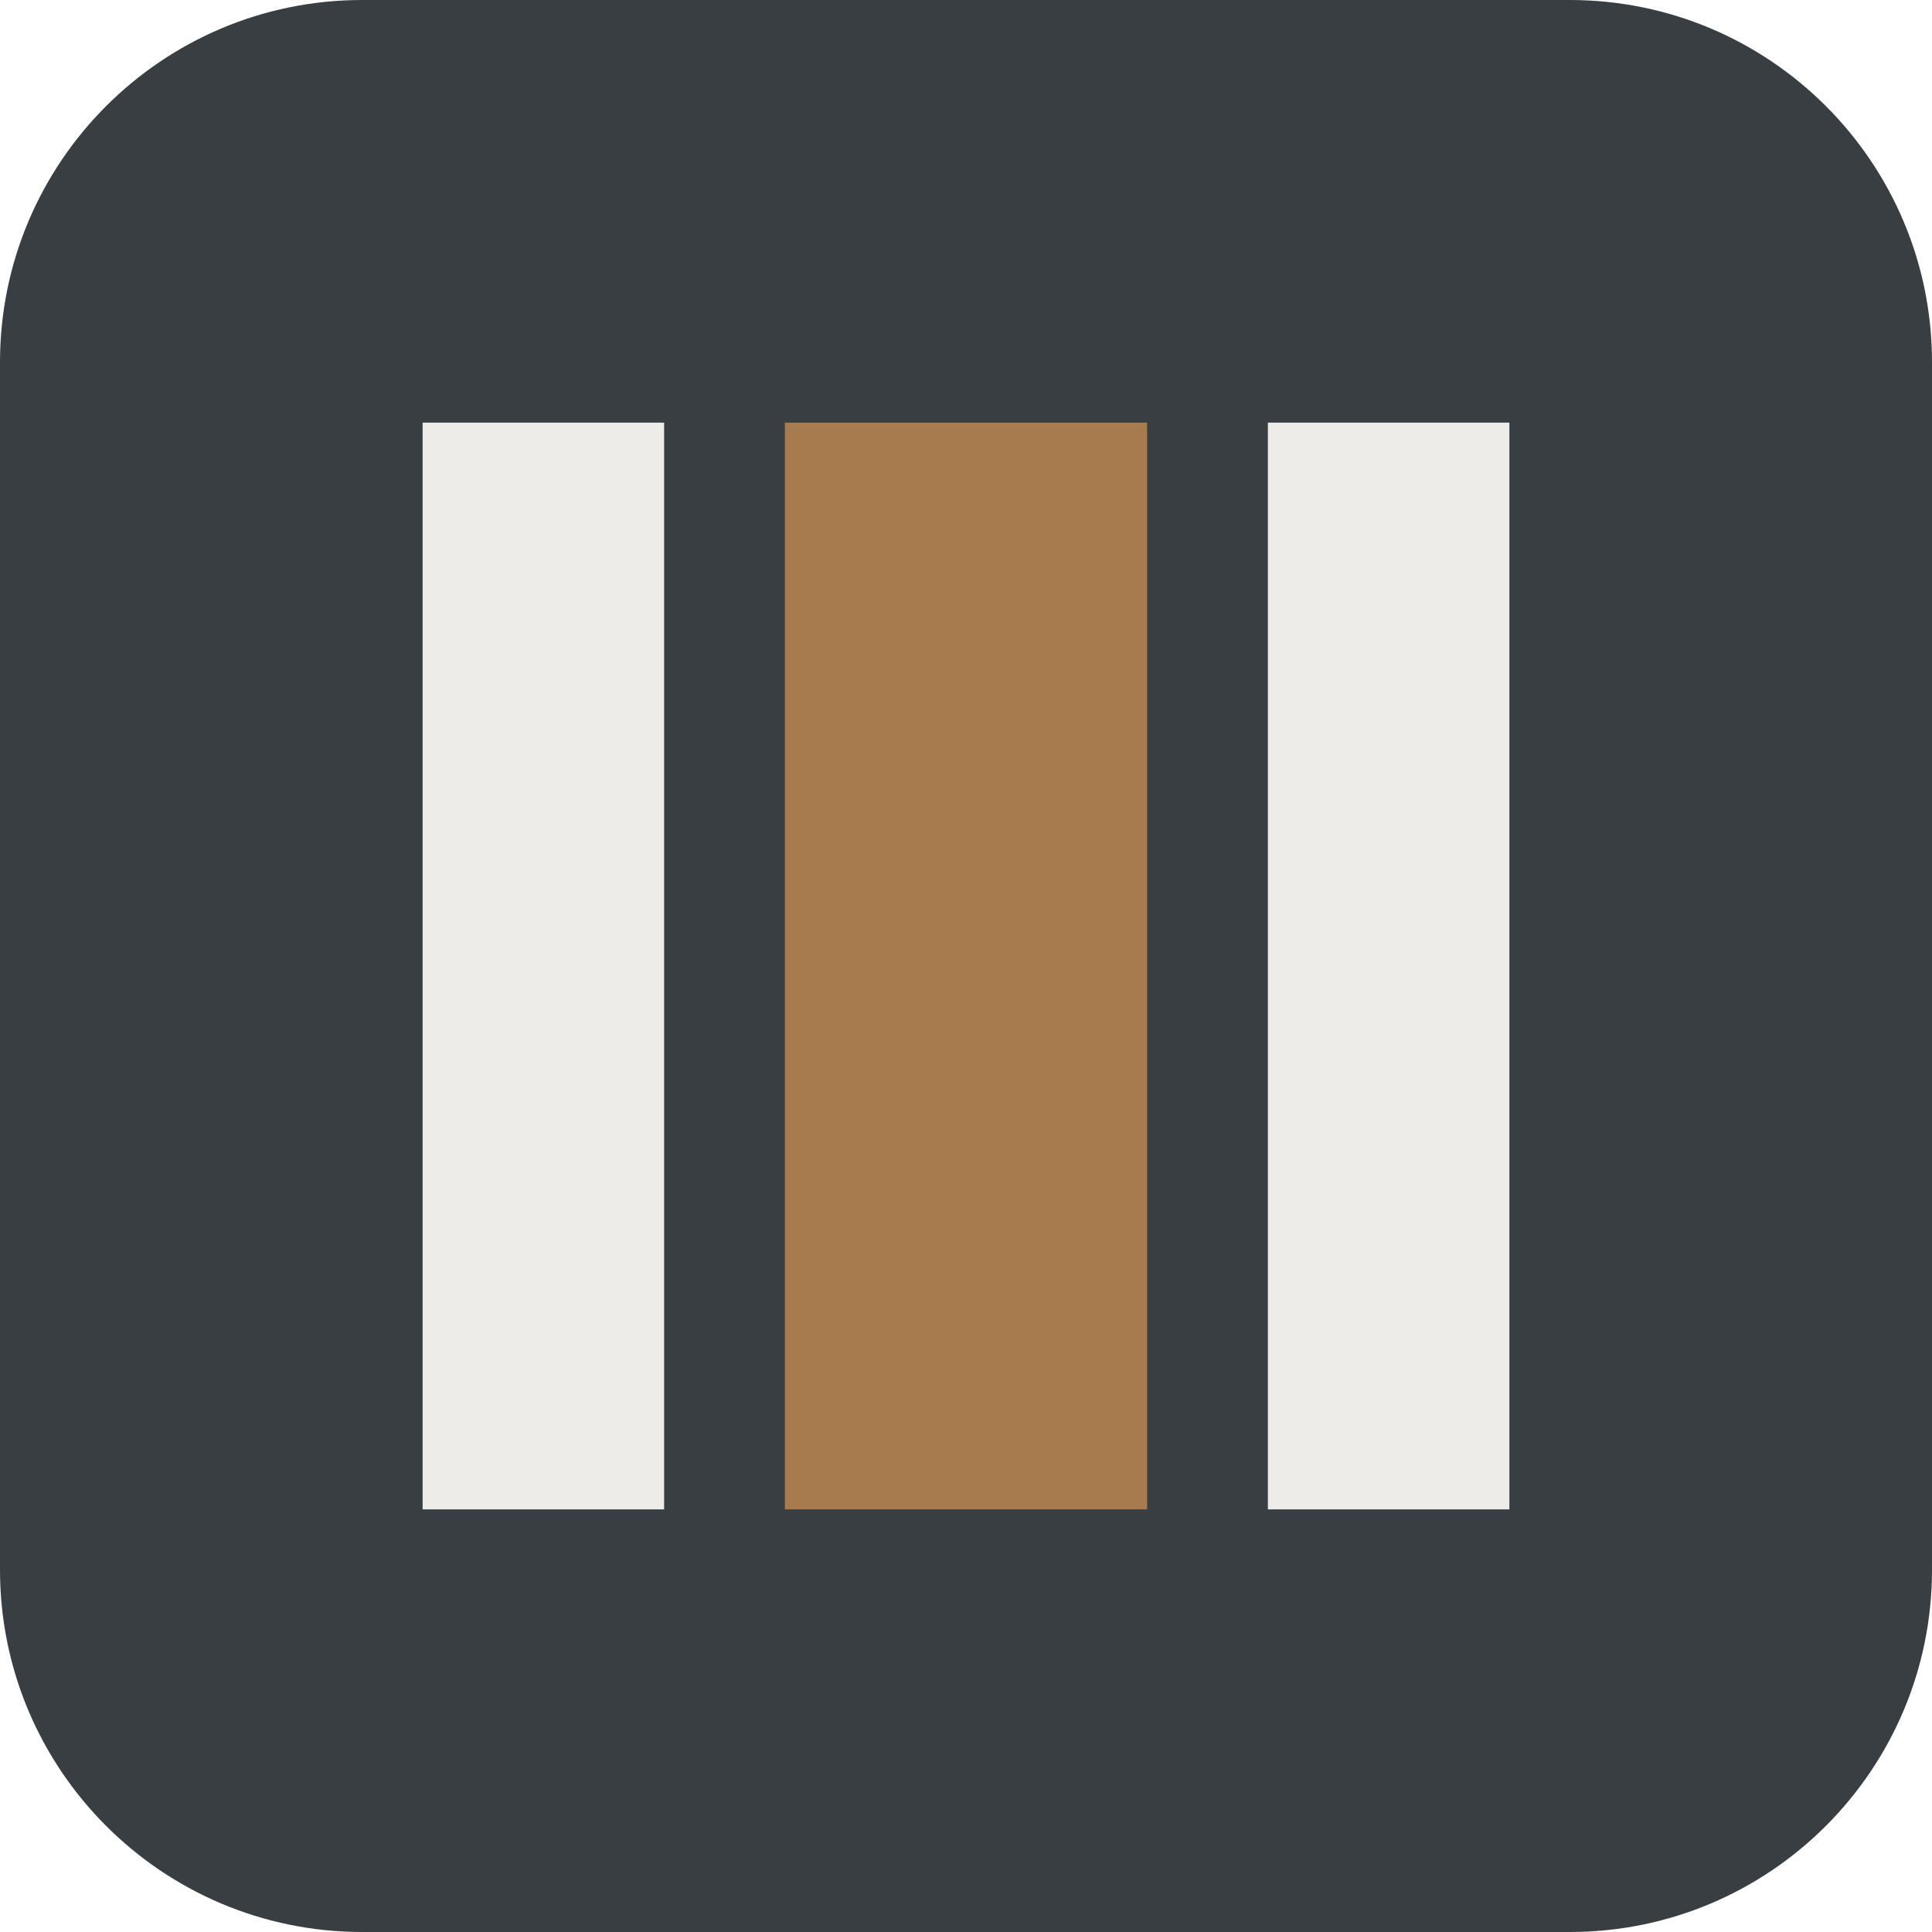
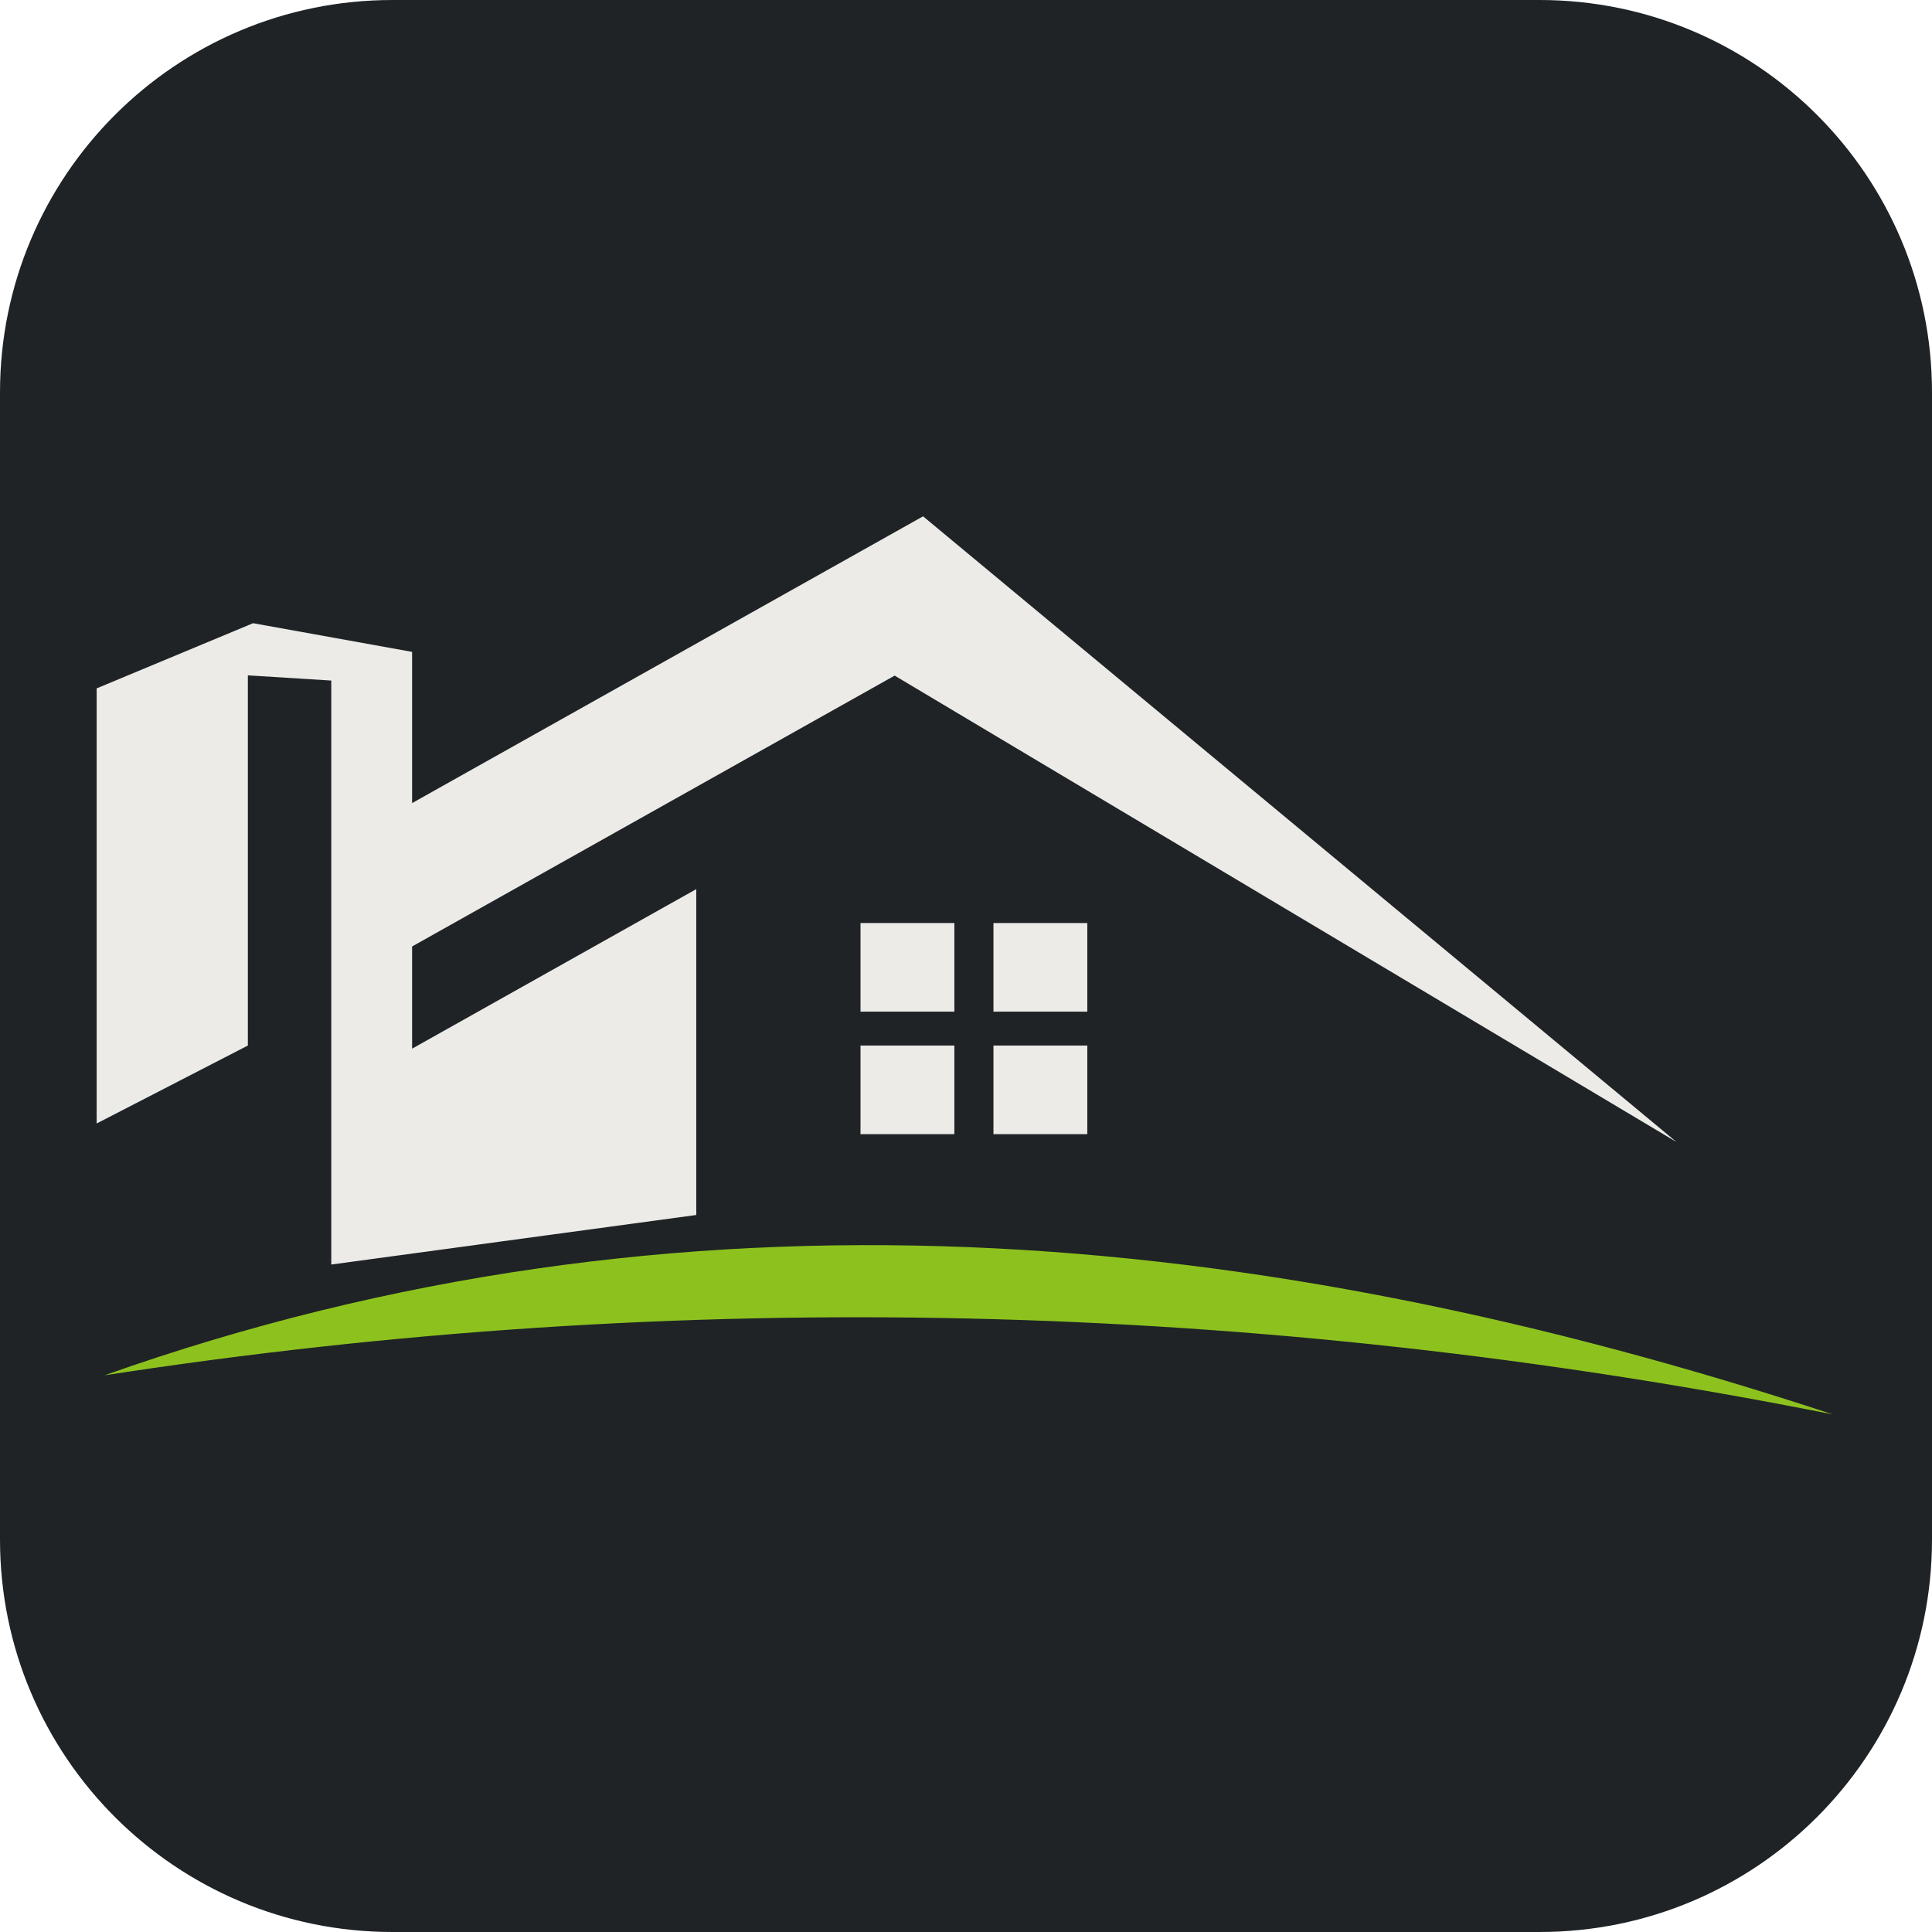
- <svg xmlns="http://www.w3.org/2000/svg" viewBox="0 0 32 32">
-   <rect width="32" height="32" rx="6" fill="#383E42" />
-   <rect x="7" y="7" width="4" height="18" fill="#EDECE8" />
-   <rect x="13" y="7" width="6" height="18" fill="#A87B4F" />
-   <rect x="21" y="7" width="4" height="18" fill="#EDECE8" />
+ <svg xmlns="http://www.w3.org/2000/svg" viewBox="0 0 64 64">
+   <rect width="64" height="64" rx="13" fill="#1F2326" />
+   <g transform="translate(-43.778 0.868) scale(0.08636)">
+     <path fill="#ECEBE8" d="M1150.0 428.0L861.0 188.0L665.0 298.0L665.0 240.0L604.0 229.0L544.0 254.0L544.0 420.9L602.0 391.0L602.0 249.0L634.0 251.0L634.0 475.0L774.0 456.0L774.0 331.0L665.0 392.2L665.0 353.0L850.1 249.1ZM837 344h36v34h-36ZM888 344h36v34h-36ZM837 391h36v34h-36ZM888 391h36v34h-36Z" />
+     <path fill="#8DC21E" d="M547.0 517.5C768.0 439.2 989.0 459.7 1210.0 532.5C989.0 488.5 768.0 483.4 547.0 517.5Z" />
+   </g>
</svg>
